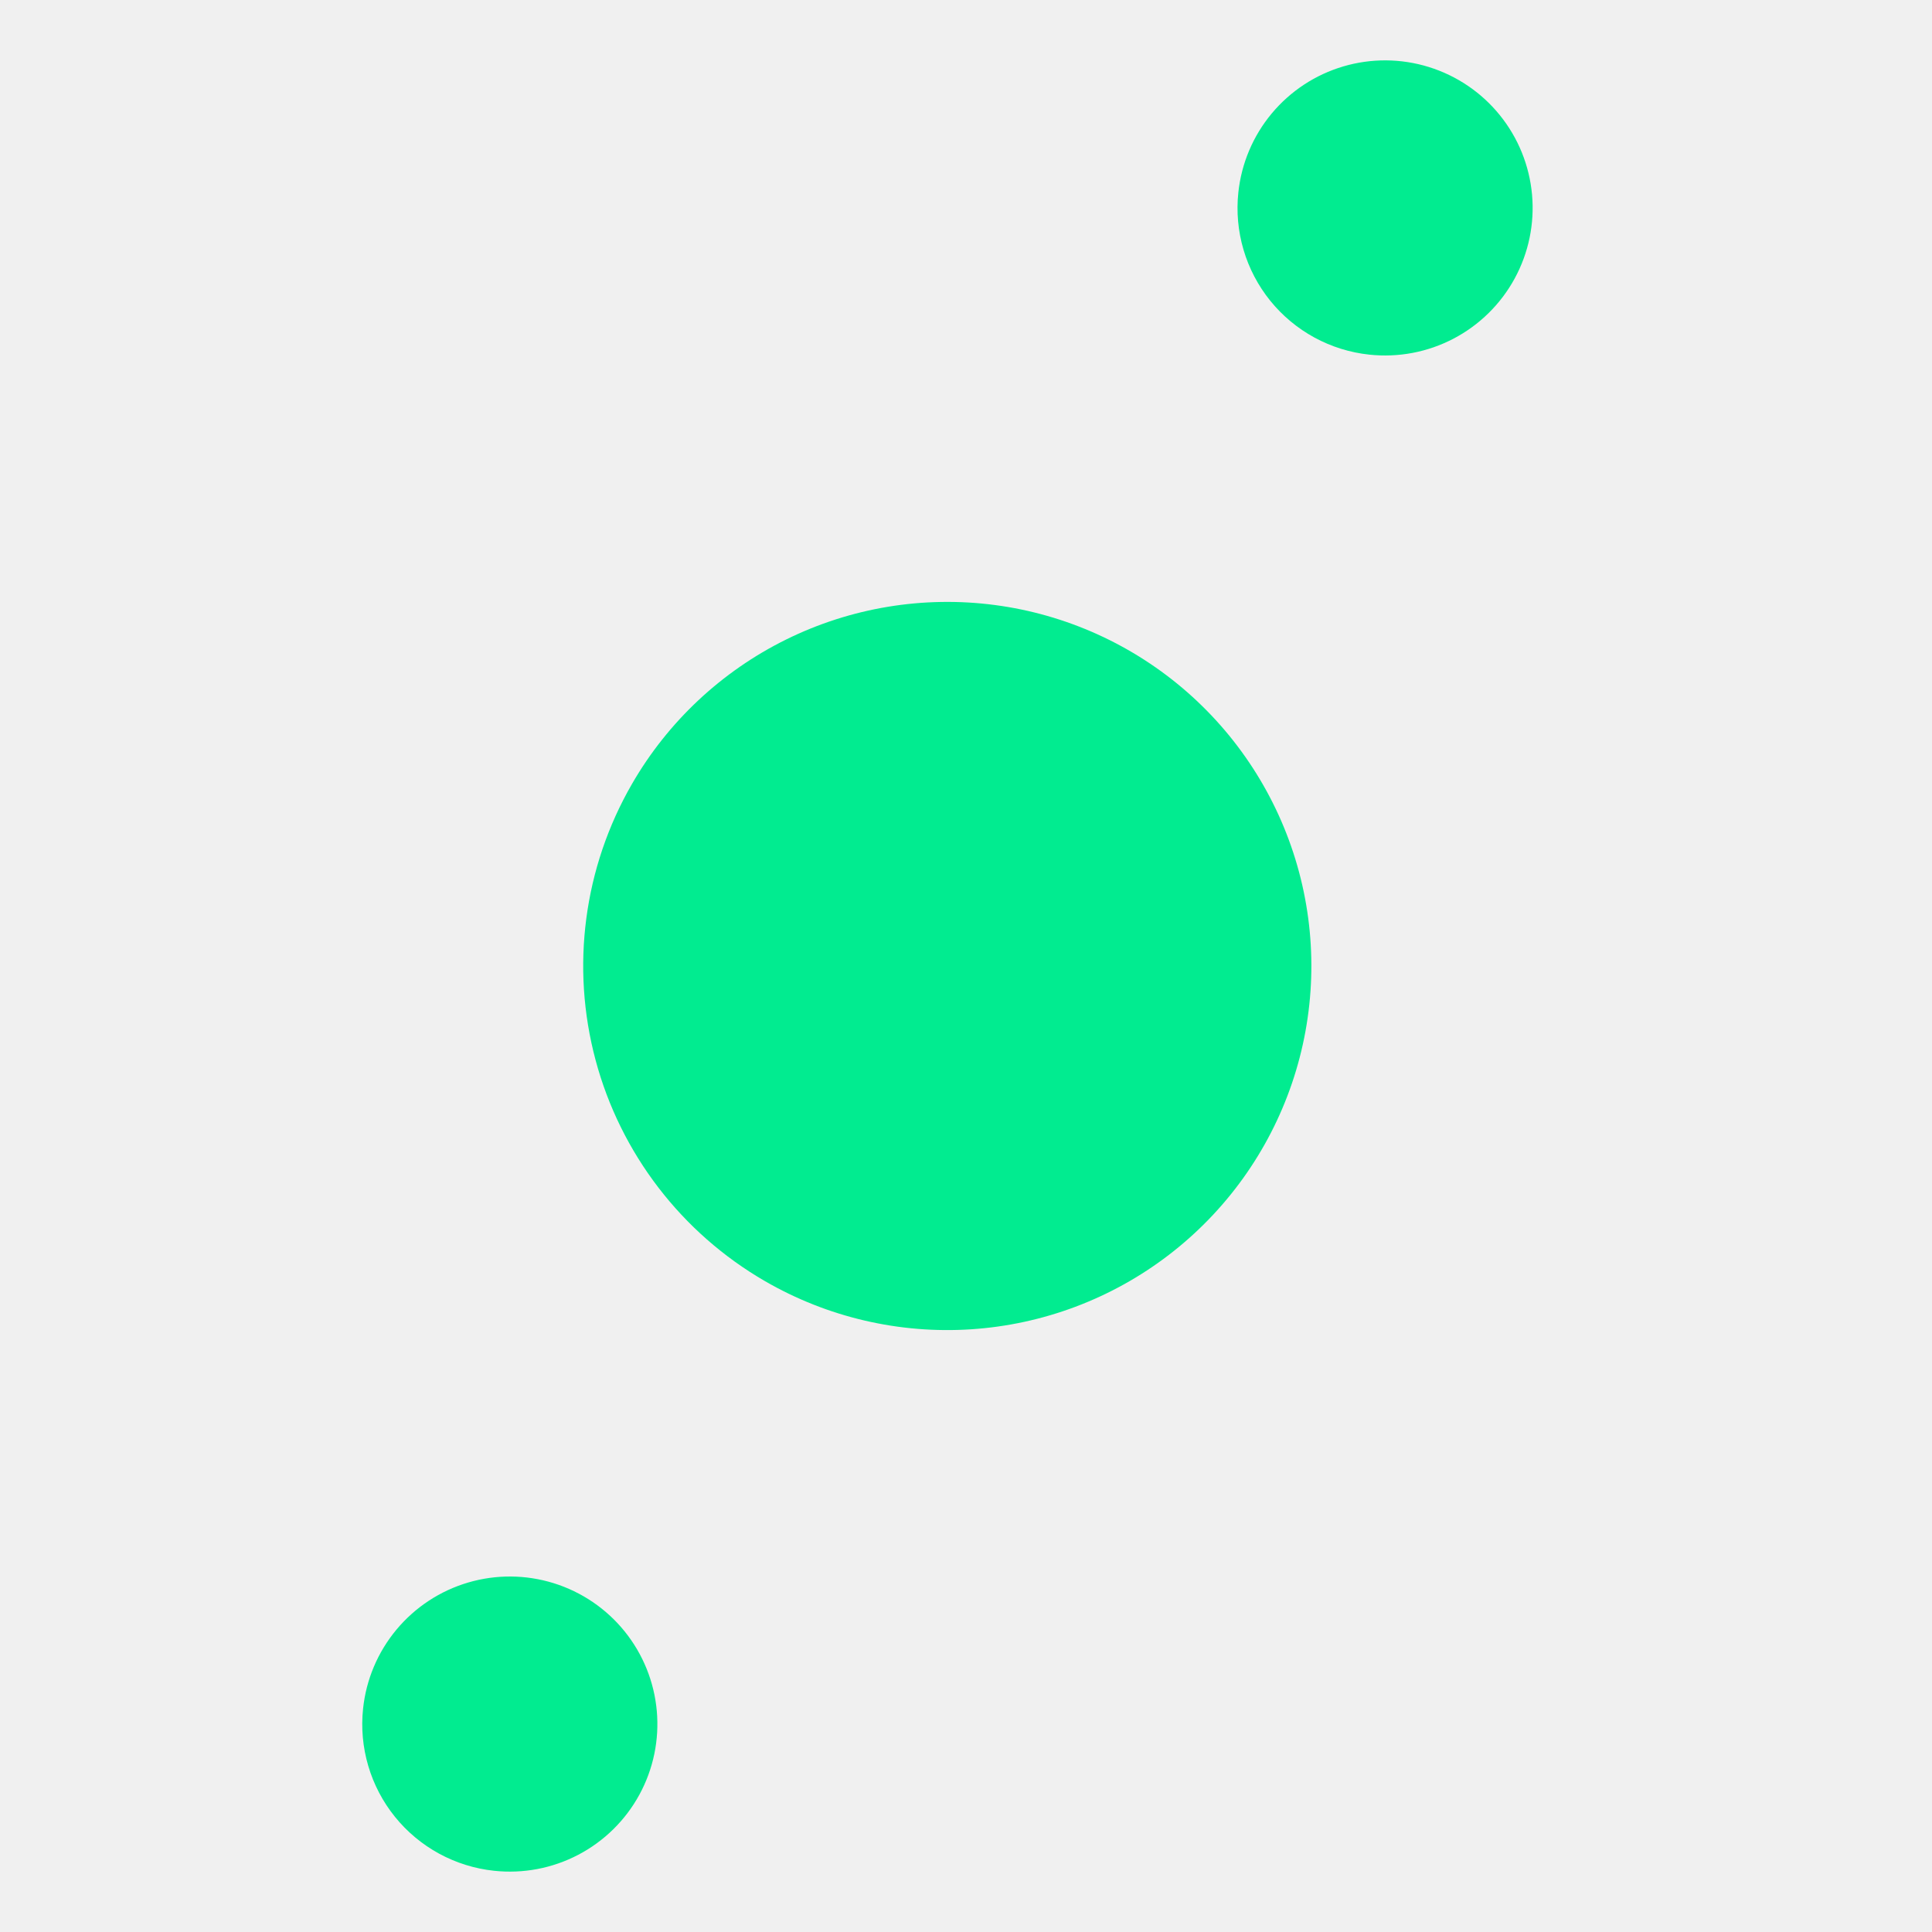
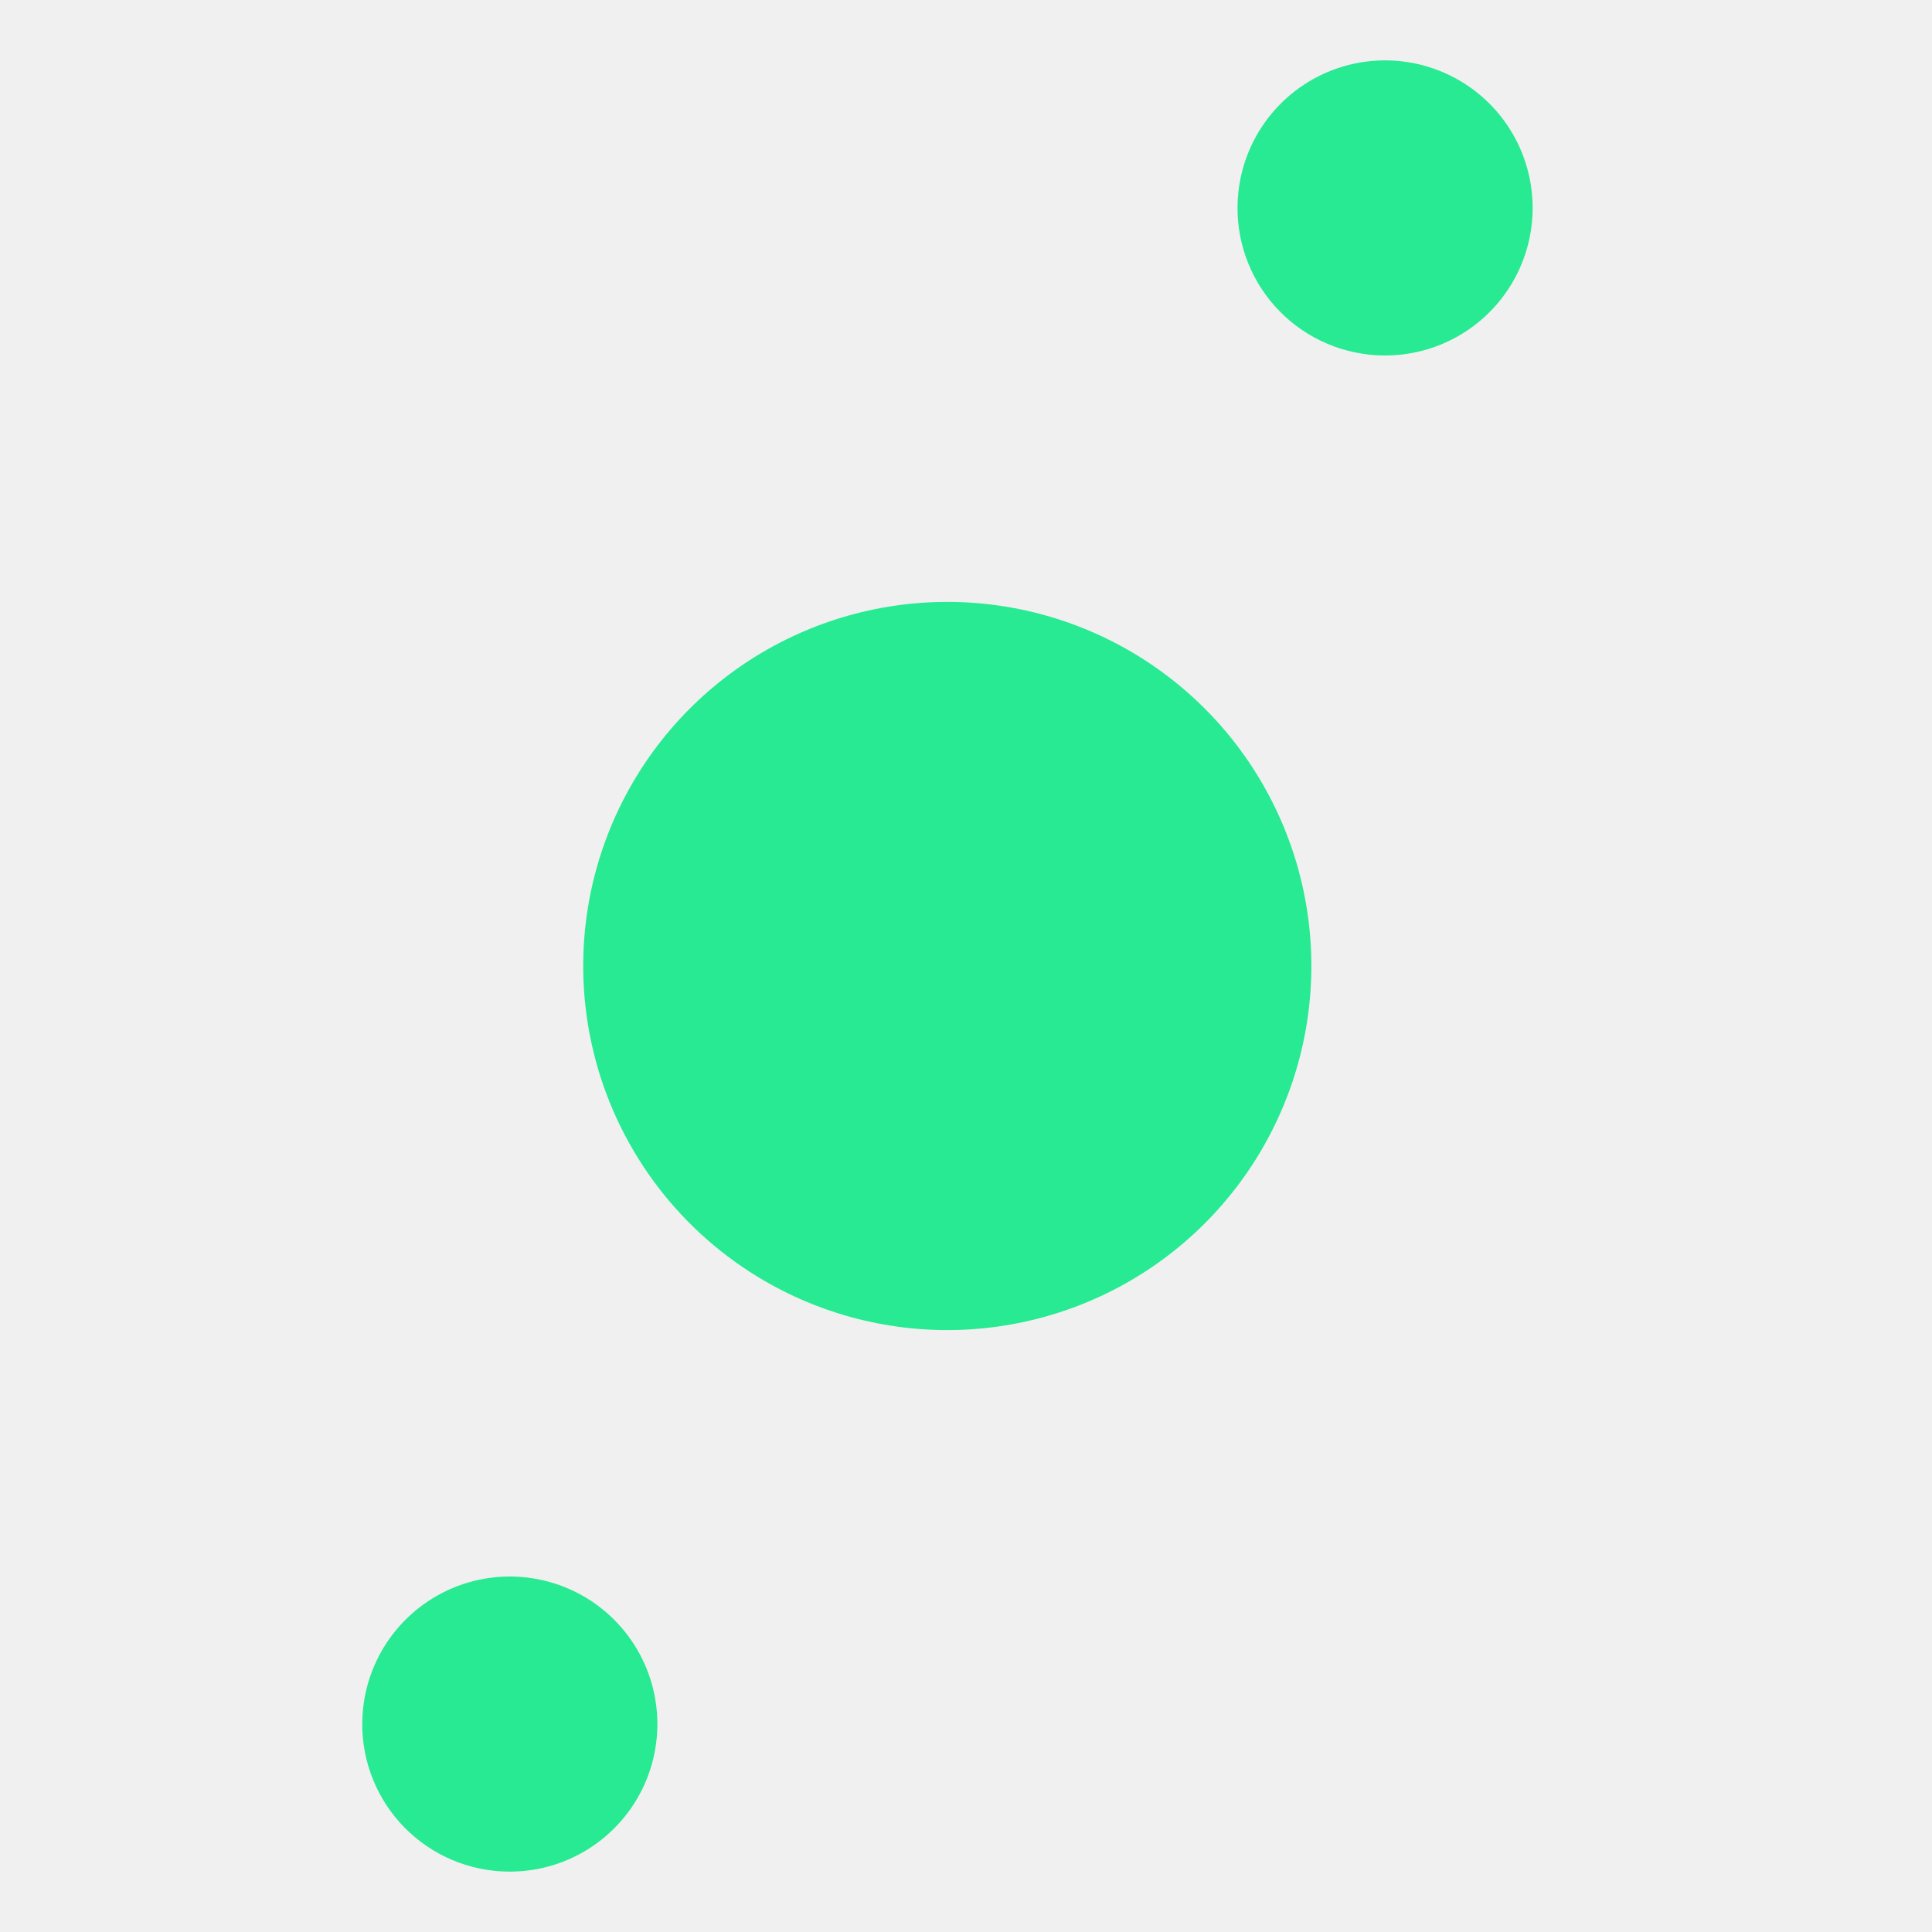
<svg xmlns="http://www.w3.org/2000/svg" width="512" height="512" viewBox="0 0 512 512" fill="none">
  <g clip-path="url(#clip0_2_7)">
-     <path d="M202.762 339.536C219.286 349.086 238.271 353.52 257.316 352.279C276.361 351.038 294.61 344.176 309.755 332.562C324.9 320.948 336.26 305.104 342.399 287.033C348.538 268.962 349.18 249.476 344.243 231.04C339.306 212.604 329.013 196.047 314.665 183.461C300.317 170.876 282.559 162.829 263.637 160.337C244.715 157.846 225.479 161.022 208.362 169.464C191.245 177.906 177.017 191.235 167.476 207.764C154.688 229.919 151.222 256.245 157.839 280.955C164.455 305.665 180.614 326.736 202.762 339.536Z" fill="#01EC90" />
-     <path d="M362.882 93.983C370.575 94.81 378.34 93.336 385.195 89.748C392.05 86.16 397.687 80.619 401.392 73.826C405.097 67.034 406.703 59.294 406.007 51.588C405.312 43.882 402.346 36.556 397.485 30.536C392.624 24.516 386.086 20.074 378.699 17.772C371.312 15.469 363.408 15.41 355.988 17.601C348.567 19.792 341.963 24.136 337.012 30.082C332.061 36.028 328.986 43.309 328.174 51.004C327.629 56.105 328.094 61.264 329.544 66.185C330.993 71.107 333.398 75.694 336.621 79.686C339.844 83.677 343.823 86.994 348.329 89.447C352.835 91.901 357.78 93.442 362.882 93.983Z" fill="#01EC90" />
-     <path d="M130.928 495.775C138.622 496.603 146.387 495.129 153.242 491.541C160.097 487.953 165.734 482.412 169.439 475.619C173.144 468.826 174.75 461.087 174.054 453.381C173.359 445.675 170.393 438.349 165.532 432.329C160.671 426.309 154.133 421.867 146.746 419.564C139.359 417.262 131.455 417.202 124.035 419.394C116.614 421.585 110.01 425.929 105.059 431.875C100.108 437.821 97.032 445.102 96.221 452.796C95.676 457.898 96.141 463.057 97.591 467.978C99.04 472.899 101.445 477.487 104.668 481.478C107.891 485.47 111.87 488.787 116.376 491.24C120.881 493.693 125.827 495.234 130.928 495.775Z" fill="#01EC90" />
+     <path d="M202.762 339.536C219.286 349.086 238.271 353.52 257.316 352.279C276.361 351.038 294.61 344.176 309.755 332.562C324.9 320.948 336.26 305.104 342.399 287.033C348.538 268.962 349.18 249.476 344.243 231.04C339.306 212.604 329.013 196.047 314.665 183.461C300.317 170.876 282.559 162.829 263.637 160.337C244.715 157.846 225.479 161.022 208.362 169.464C191.245 177.906 177.017 191.235 167.476 207.764C154.688 229.919 151.222 256.245 157.839 280.955C164.455 305.665 180.614 326.736 202.762 339.536Z" fill="#27EA93" />
+     <path d="M362.882 93.983C370.575 94.81 378.34 93.336 385.195 89.748C392.05 86.16 397.687 80.619 401.392 73.826C405.097 67.034 406.703 59.294 406.007 51.588C405.312 43.882 402.346 36.556 397.485 30.536C392.624 24.516 386.086 20.074 378.699 17.772C371.312 15.469 363.408 15.41 355.988 17.601C348.567 19.792 341.963 24.136 337.012 30.082C332.061 36.028 328.986 43.309 328.174 51.004C327.629 56.105 328.094 61.264 329.544 66.185C330.993 71.107 333.398 75.694 336.621 79.686C339.844 83.677 343.823 86.994 348.329 89.447C352.835 91.901 357.78 93.442 362.882 93.983Z" fill="#27EA93" />
+     <path d="M130.928 495.775C138.622 496.603 146.387 495.129 153.242 491.541C160.097 487.953 165.734 482.412 169.439 475.619C173.144 468.826 174.75 461.087 174.054 453.381C173.359 445.675 170.393 438.349 165.532 432.329C160.671 426.309 154.133 421.867 146.746 419.564C139.359 417.262 131.455 417.202 124.035 419.394C116.614 421.585 110.01 425.929 105.059 431.875C100.108 437.821 97.032 445.102 96.221 452.796C95.676 457.898 96.141 463.057 97.591 467.978C99.04 472.899 101.445 477.487 104.668 481.478C107.891 485.47 111.87 488.787 116.376 491.24C120.881 493.693 125.827 495.234 130.928 495.775Z" fill="#27EA93" />
  </g>
  <defs>
    <clipPath id="clip0_2_7">
      <rect width="320" height="480" fill="white" transform="translate(96 16)" />
    </clipPath>
  </defs>
</svg>
